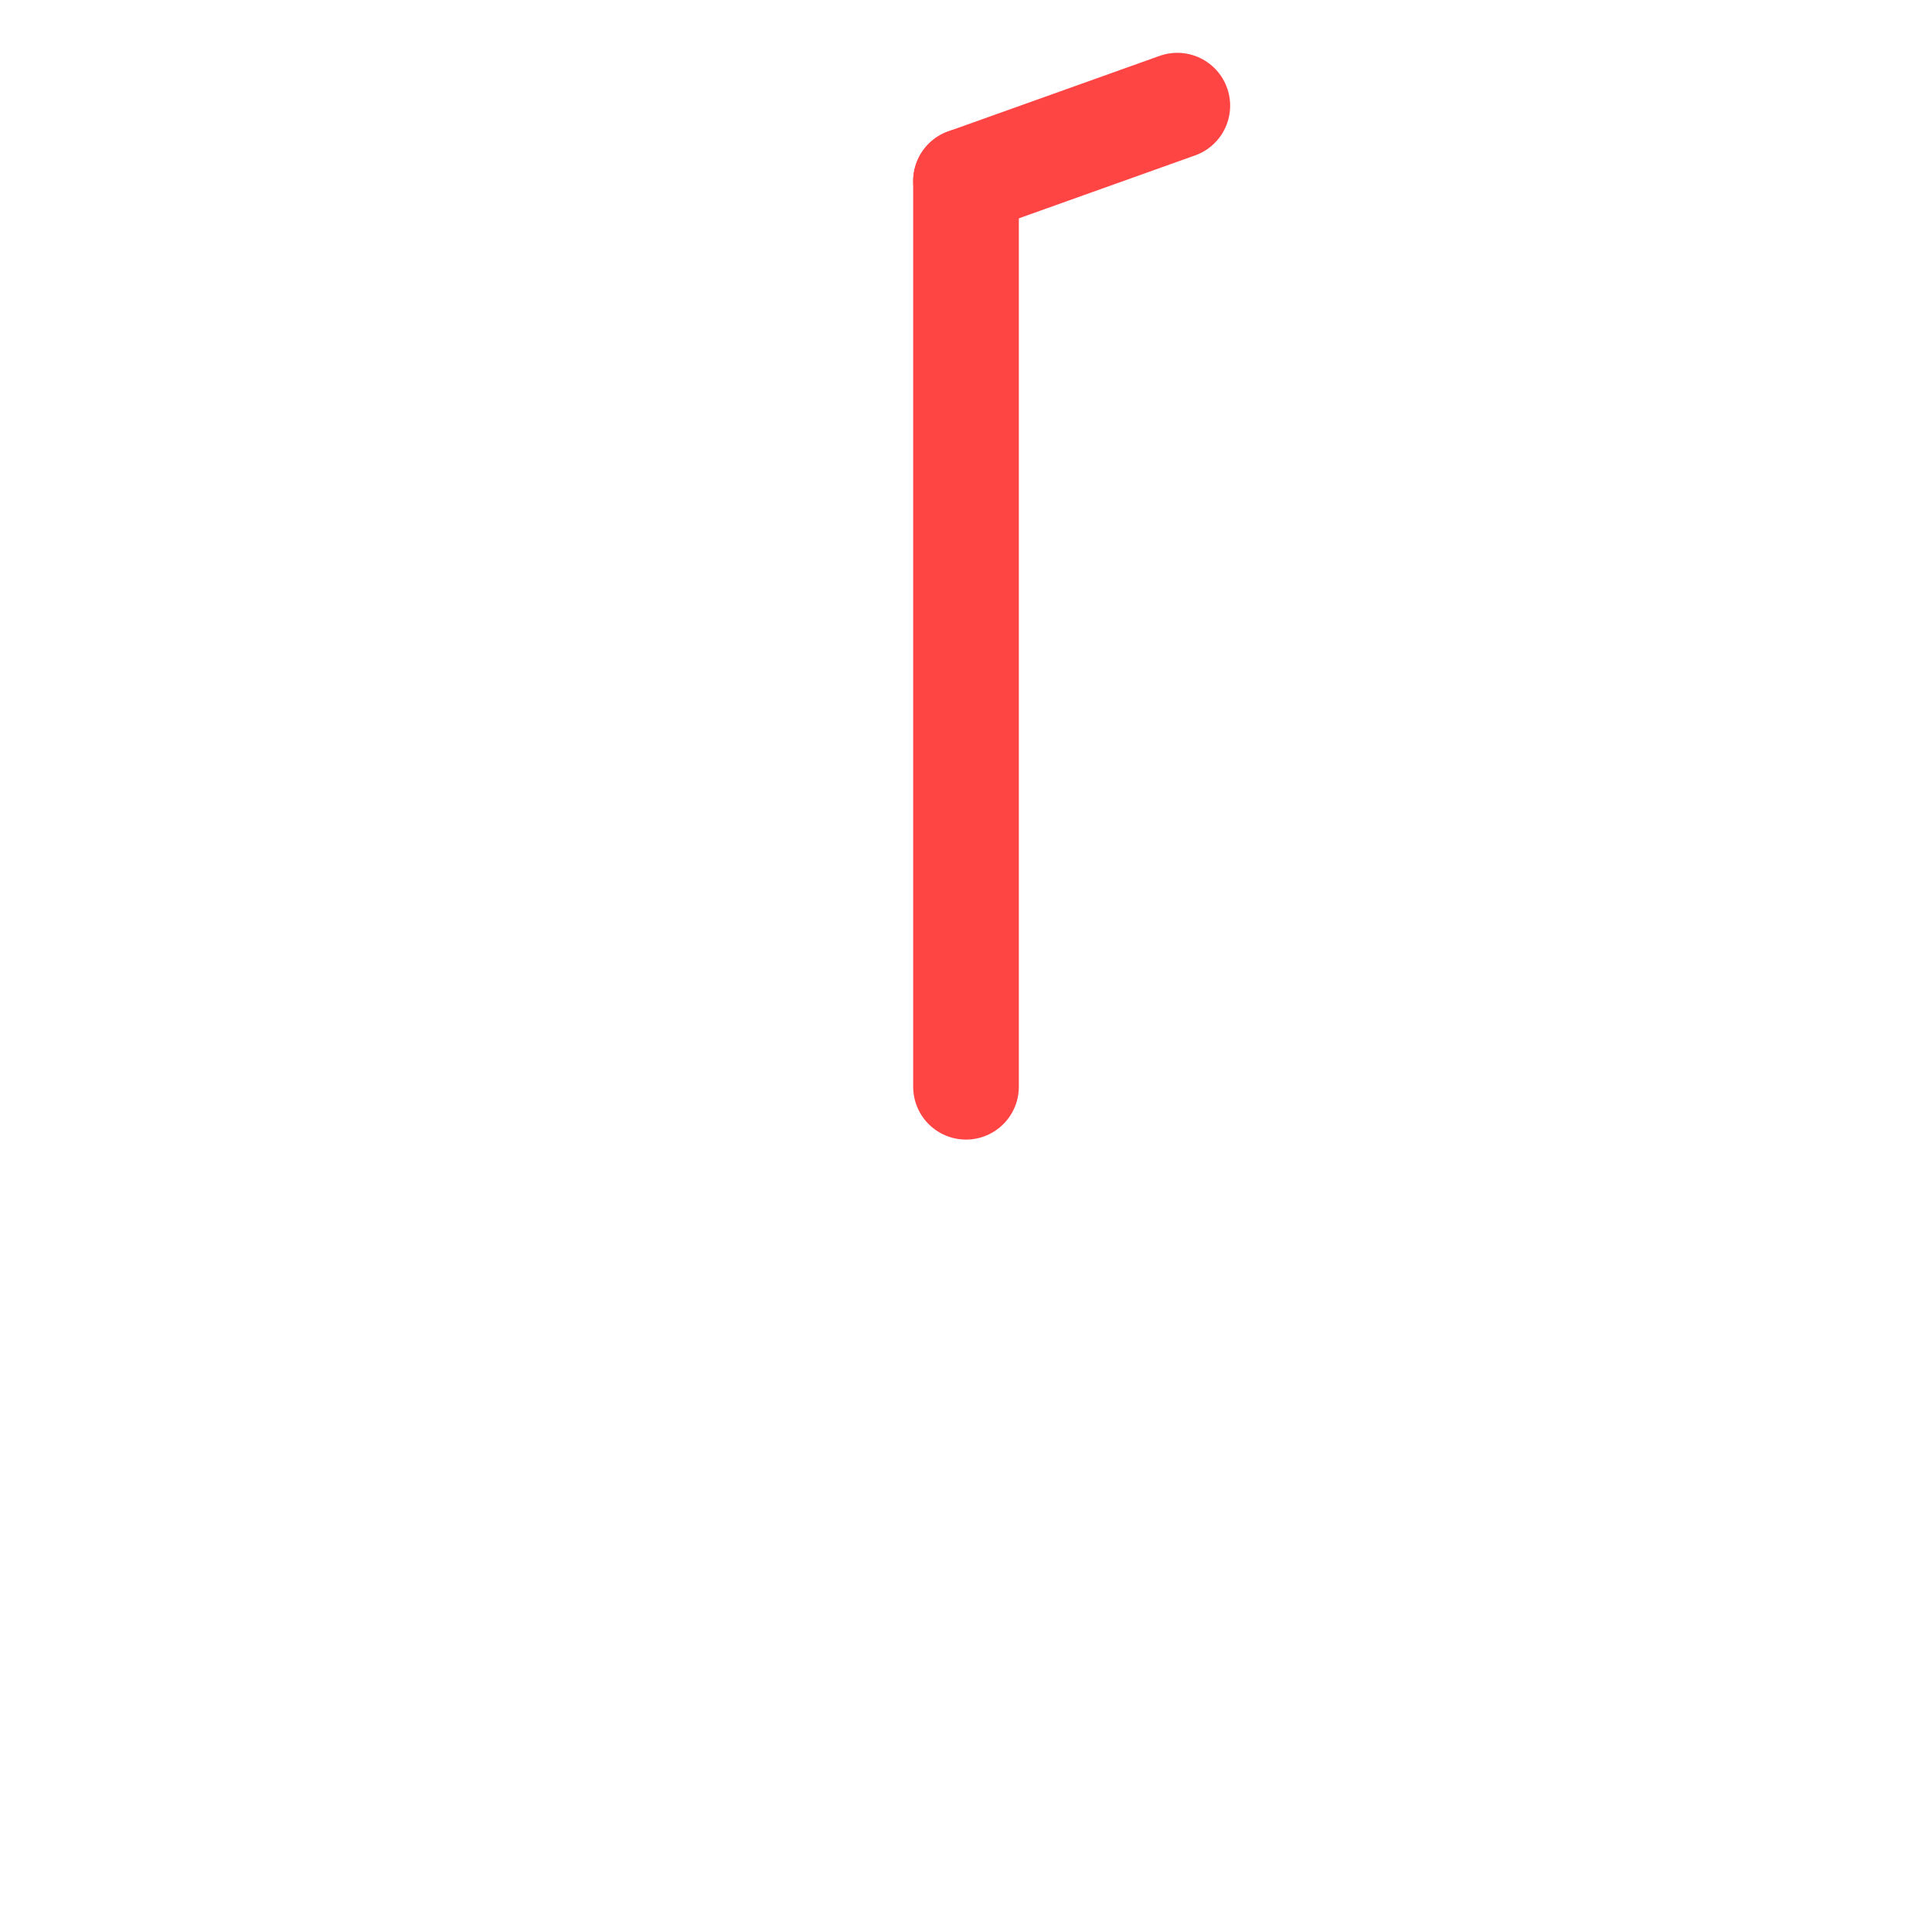
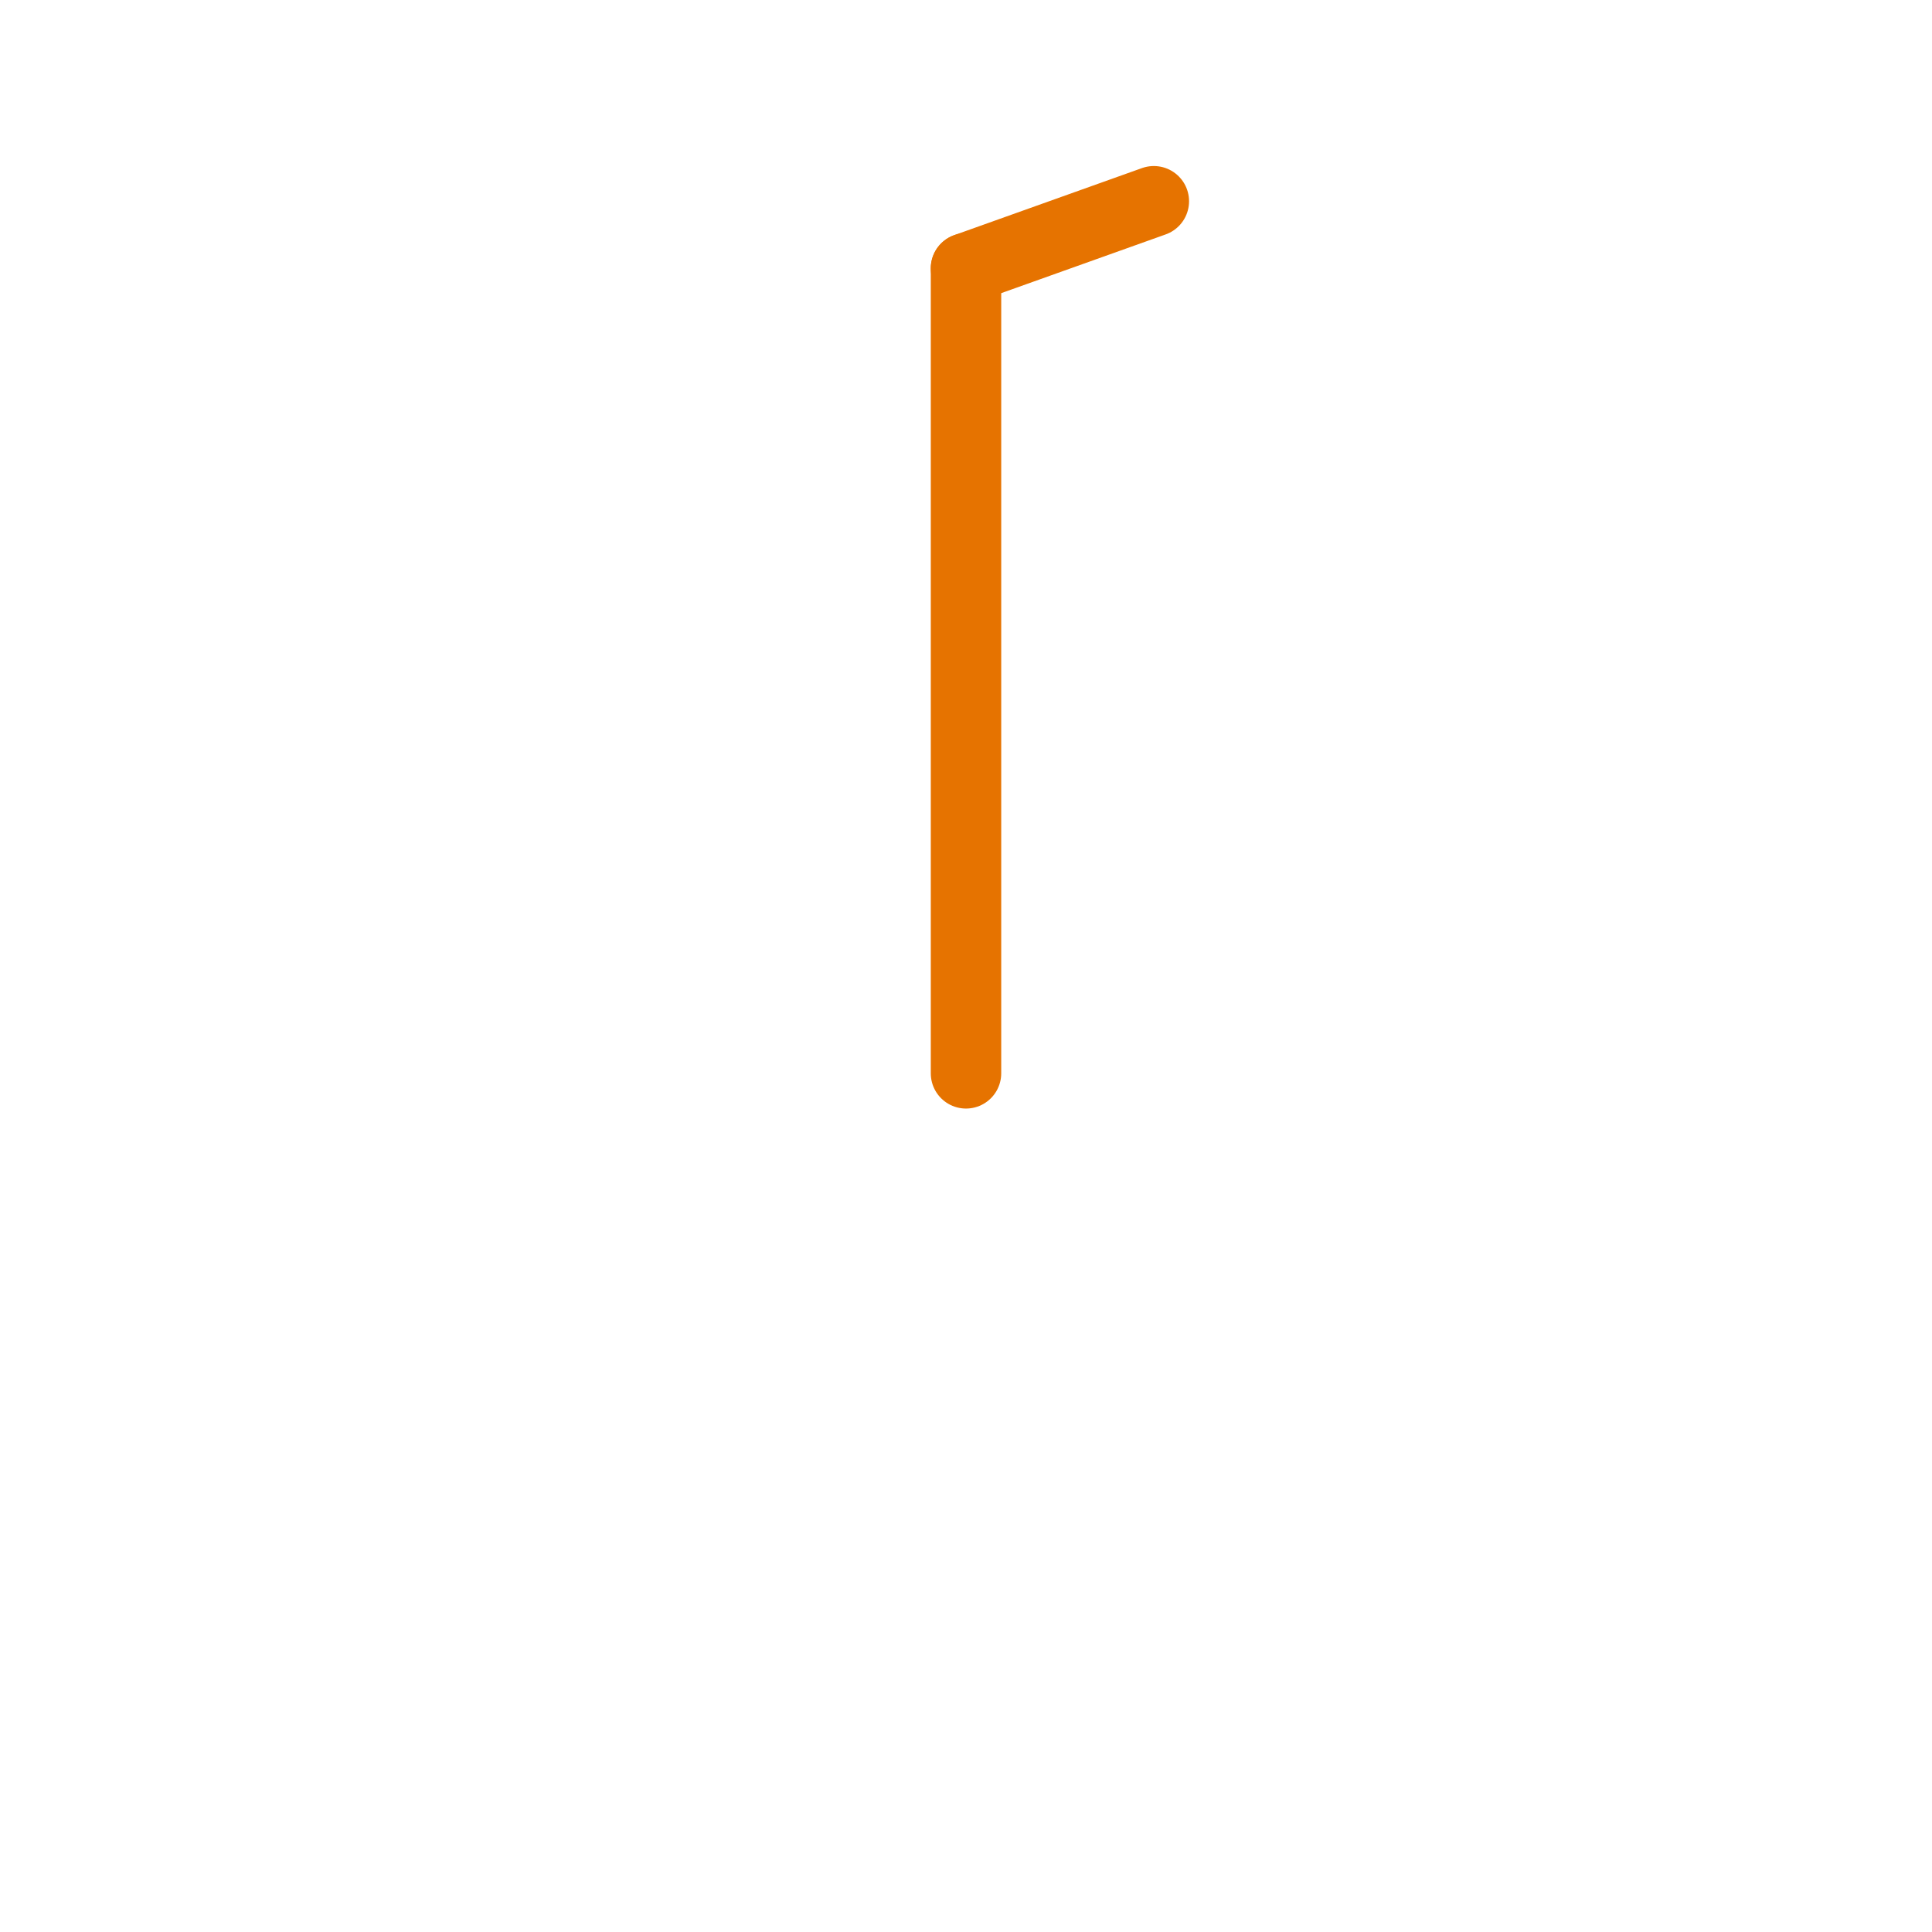
- <svg xmlns="http://www.w3.org/2000/svg" width="64" height="64" viewBox="0 0 64 64">
-   <line x1="32" y1="36" x2="32" y2="6" stroke="#ff4444" stroke-width="3.5" stroke-linecap="round" />
-   <line x1="32" y1="6" x2="39" y2="3.5" stroke="#ff4444" stroke-width="3.5" stroke-linecap="round" />
+ <svg xmlns="http://www.w3.org/2000/svg" width="72" height="72" viewBox="-4 -4 72 72">
+   <line x1="32" y1="36" x2="32" y2="6" stroke="#e67300" stroke-width="2.625" stroke-linecap="round" />
+   <line x1="32" y1="6" x2="39" y2="3.5" stroke="#e67300" stroke-width="2.625" stroke-linecap="round" />
</svg>
